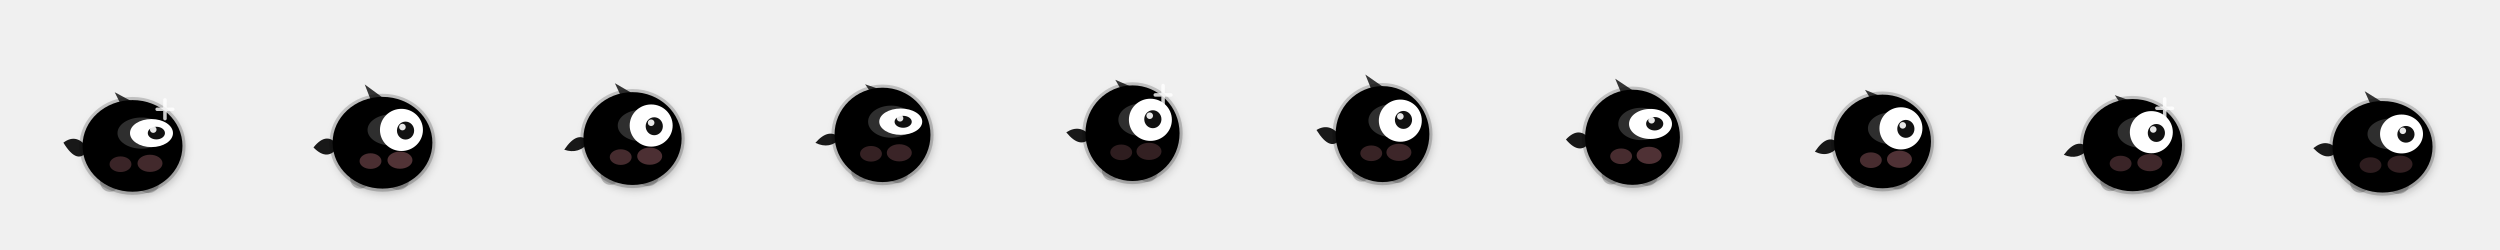
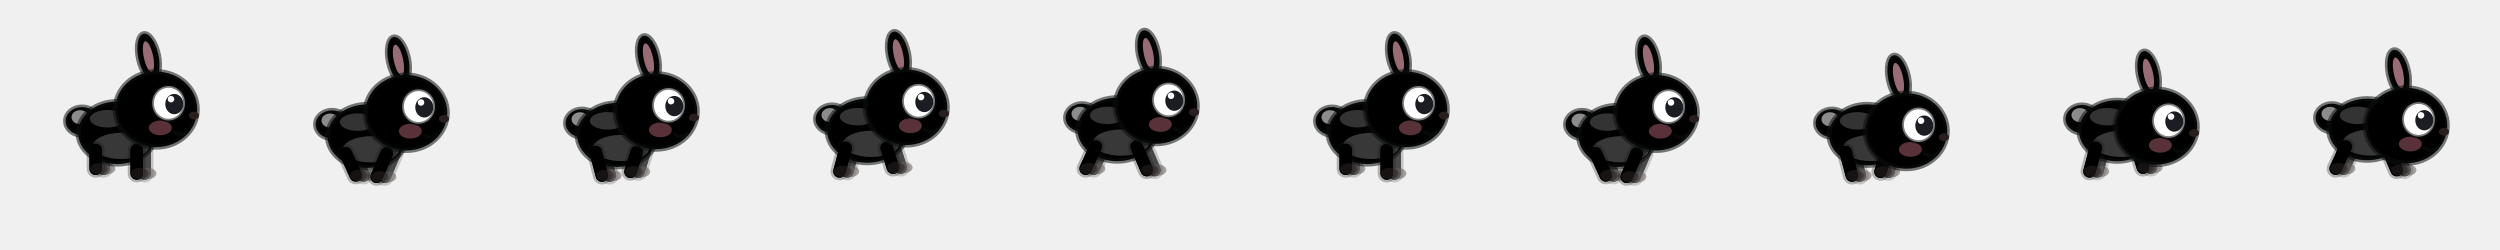
<svg xmlns="http://www.w3.org/2000/svg" width="640" height="64" viewBox="0 0 640 64" fill="none">
-   <defs>
-     <filter id="creature_baby-soft-shadow" x="-40%" y="-40%" width="180%" height="180%">
-       <feGaussianBlur in="SourceAlpha" stdDeviation="1.2" />
-       <feOffset dx="0.5" dy="1" result="offsetblur" />
-       <feComponentTransfer>
-         <feFuncA type="linear" slope="0.26" />
-       </feComponentTransfer>
-       <feMerge>
-         <feMergeNode />
-         <feMergeNode in="SourceGraphic" />
-       </feMerge>
-     </filter>
-   </defs>
  <g transform="translate(0 0)">
-     <rect x="0" y="0" width="64" height="64" fill="none" />
-     <path d="       M 22.63 38.25       Q 19.75 33.87         16.23 36.52       Q 19.94 42.63         22.63 38.25       Z     " fill="currentColor" opacity="0.9" />
-     <path d="       M 31.36 27.62       L 29.36 23.61       L 35.36 26.82       Z     " fill="currentColor" opacity="0.78" />
-     <ellipse cx="28.16" cy="46.5" rx="2.56" ry="2.6" fill="rgba(0,0,0,0.22)" />
-     <ellipse cx="38.01" cy="46.73" rx="2.81" ry="2.7" fill="rgba(0,0,0,0.2)" />
-     <ellipse cx="33.92" cy="37.35" rx="12.79" ry="11.73" fill="currentColor" filter="url(#creature_baby-soft-shadow)" />
-     <ellipse cx="36.22" cy="34.07" rx="6.14" ry="3.99" fill="rgba(255,255,255,0.18)" />
-     <ellipse cx="33.92" cy="37.35" rx="13.04" ry="11.98" fill="none" stroke="rgba(0,0,0,0.18)" stroke-width="1.1" />
-     <path d="       M 37.25 40.4       Q 39.42 42.04         41.59 39.7     " stroke="rgba(0,0,0,0.35)" stroke-width="0.8" fill="none" />
-     <ellipse cx="38.4" cy="41.81" rx="3.2" ry="2.2" fill="#ff9faa" opacity="0.26" />
-     <ellipse cx="30.85" cy="42.04" rx="2.8" ry="2" fill="#ff9faa" opacity="0.23" />
-     <ellipse cx="38.78" cy="34.07" rx="5.5" ry="3.59" fill="white" />
-     <ellipse cx="40.03" cy="34.07" rx="2.2" ry="1.62" fill="#111" />
-     <circle cx="39.23" cy="33.17" r="0.85" fill="white" opacity="0.9" />
-     <path d="M 42.23 27.97 l 0 -2.4 M 42.23 27.97 l 0 2.4 M 42.23 27.97 l -2 0 M 42.23 27.97 l 2 0" stroke="rgba(255,255,255,0.8)" stroke-width="0.9" stroke-linecap="round" />
+     <ellipse cx="21.00" cy="31.00" rx="4.20" ry="3.60" fill="currentColor" stroke="rgba(12,18,16,0.55)" stroke-width="1.3" />
+     <ellipse cx="20.50" cy="30.00" rx="2.20" ry="1.80" fill="#fff" opacity="0.55" />
+     <g opacity="0.7">
+       <path d="M26.50 38.40 L26.50 43.20" stroke="currentColor" stroke-width="3.2" stroke-linecap="round" />
+       <path d="M26.50 38.40 L26.50 43.20" stroke="rgba(12,18,16,0.55)" stroke-width="4.6" stroke-linecap="round" opacity="0.5" />
+       <path d="M26.50 38.40 L26.50 43.20" stroke="currentColor" stroke-width="3.2" stroke-linecap="round" />
+       <ellipse cx="27.30" cy="43.20" rx="2.24" ry="1.44" fill="#2a2320" opacity="0.55" />
+     </g>
+     <g opacity="0.7">
+       <path d="M37.00 38.40 L37.00 44.40" stroke="currentColor" stroke-width="3.2" stroke-linecap="round" />
+       <path d="M37.00 38.40 L37.00 44.40" stroke="rgba(12,18,16,0.55)" stroke-width="4.6" stroke-linecap="round" opacity="0.5" />
+       <path d="M37.00 38.40 L37.00 44.40" stroke="currentColor" stroke-width="3.2" stroke-linecap="round" />
+       <ellipse cx="37.80" cy="44.40" rx="2.24" ry="1.44" fill="#2a2320" opacity="0.55" />
+     </g>
+     <ellipse cx="30.00" cy="34.00" rx="10.00" ry="8.00" fill="currentColor" stroke="rgba(12,18,16,0.55)" stroke-width="1.3" />
+     <ellipse cx="31.00" cy="37.36" rx="7.20" ry="3.36" fill="#fff" opacity="0.22" />
+     <ellipse cx="27.50" cy="30.40" rx="4.50" ry="2.24" fill="#fff" opacity="0.2" />
+     <path d="M24.50 38.40 L24.50 43.20" stroke="currentColor" stroke-width="3.2" stroke-linecap="round" />
+     <path d="M24.50 38.40 L24.50 43.20" stroke="rgba(12,18,16,0.55)" stroke-width="4.6" stroke-linecap="round" opacity="0.5" />
+     <path d="M24.50 38.40 L24.50 43.20" stroke="currentColor" stroke-width="3.2" stroke-linecap="round" />
+     <ellipse cx="25.30" cy="43.20" rx="2.24" ry="1.44" fill="#2a2320" opacity="0.55" />
+     <path d="M35.00 38.40 L35.00 44.40" stroke="currentColor" stroke-width="3.2" stroke-linecap="round" />
+     <path d="M35.00 38.40 L35.00 44.40" stroke="rgba(12,18,16,0.55)" stroke-width="4.6" stroke-linecap="round" opacity="0.5" />
+     <path d="M35.00 38.40 L35.00 44.40" stroke="currentColor" stroke-width="3.2" stroke-linecap="round" />
+     <ellipse cx="35.80" cy="44.40" rx="2.24" ry="1.44" fill="#2a2320" opacity="0.55" />
+     <ellipse cx="38.00" cy="14.50" rx="2.60" ry="6.00" fill="currentColor" stroke="rgba(12,18,16,0.55)" stroke-width="1.3" transform="rotate(-12.0 38.00 14.50)" />
+     <ellipse cx="38.00" cy="14.50" rx="1.20" ry="4.00" fill="#ffb3c1" opacity="0.6" transform="rotate(-12 38.00 14.50)" />
+     <ellipse cx="40.00" cy="28.00" rx="10.50" ry="9.66" fill="currentColor" stroke="rgba(12,18,16,0.55)" stroke-width="1.3" />
+     <ellipse cx="49.66" cy="29.57" rx="1.30" ry="1.00" fill="#2a1f1f" />
+     <ellipse cx="41.05" cy="32.73" rx="2.94" ry="1.89" fill="#ff8fa3" opacity="0.35" />
+     <ellipse cx="43.15" cy="26.43" rx="4.20" ry="4.41" fill="#fff" stroke="rgba(12,18,16,0.55)" stroke-width="0.9" />
+     <ellipse cx="44.62" cy="26.64" rx="2.31" ry="2.60" fill="#1b1d22" />
+     <ellipse cx="43.78" cy="25.38" rx="0.84" ry="0.84" fill="#fff" />
+     <path d="M44.7 33.8 q1.6 1.2 3.2 0" stroke="rgba(12,18,16,0.55)" stroke-width="0.9" stroke-linecap="round" />
  </g>
  <g transform="translate(64 0)">
-     <rect x="0" y="0" width="64" height="64" fill="none" />
-     <path d="       M 22.65 37.44       Q 19.77 33.35         16.25 37.75       Q 19.96 41.54         22.65 37.44       Z     " fill="currentColor" opacity="0.9" />
-     <path d="       M 31.37 26.81       L 29.37 21.61       L 35.37 26.01       Z     " fill="currentColor" opacity="0.78" />
-     <ellipse cx="28.17" cy="45.7" rx="2.55" ry="2.6" fill="rgba(0,0,0,0.22)" />
-     <ellipse cx="38.01" cy="45.93" rx="2.81" ry="2.7" fill="rgba(0,0,0,0.2)" />
-     <ellipse cx="33.92" cy="36.54" rx="12.77" ry="11.74" fill="currentColor" filter="url(#creature_baby-soft-shadow)" />
-     <ellipse cx="36.22" cy="33.26" rx="6.13" ry="3.99" fill="rgba(255,255,255,0.18)" />
-     <ellipse cx="33.92" cy="36.54" rx="13.02" ry="11.99" fill="none" stroke="rgba(0,0,0,0.18)" stroke-width="1.1" />
-     <path d="       M 37.24 39.59       Q 39.41 41.24         41.58 38.89     " stroke="rgba(0,0,0,0.35)" stroke-width="0.8" fill="none" />
-     <ellipse cx="38.39" cy="41" rx="3.2" ry="2.2" fill="#ff9faa" opacity="0.32" />
-     <ellipse cx="30.85" cy="41.24" rx="2.8" ry="2" fill="#ff9faa" opacity="0.29" />
-     <ellipse cx="38.77" cy="33.26" rx="5.5" ry="5.4" fill="white" />
-     <ellipse cx="39.82" cy="33.43" rx="2.2" ry="2.3" fill="#111" />
-     <circle cx="39.02" cy="32.53" r="0.85" fill="white" opacity="0.9" />
+     <ellipse cx="21.00" cy="31.86" rx="4.20" ry="3.60" fill="currentColor" stroke="rgba(12,18,16,0.55)" stroke-width="1.3" />
+     <ellipse cx="20.50" cy="30.86" rx="2.20" ry="1.80" fill="#fff" opacity="0.55" />
+     <g opacity="0.7">
+       <path d="M26.50 39.26 L29.07 44.89" stroke="currentColor" stroke-width="3.2" stroke-linecap="round" />
+       <path d="M26.50 39.26 L29.07 44.89" stroke="rgba(12,18,16,0.55)" stroke-width="4.6" stroke-linecap="round" opacity="0.5" />
+       <path d="M26.50 39.26 L29.07 44.89" stroke="currentColor" stroke-width="3.2" stroke-linecap="round" />
+       <ellipse cx="29.87" cy="44.89" rx="2.24" ry="1.44" fill="#2a2320" opacity="0.55" />
+     </g>
+     <g opacity="0.7">
+       <path d="M37.00 39.26 L34.43 45.26" stroke="currentColor" stroke-width="3.2" stroke-linecap="round" />
+       <path d="M37.00 39.26 L34.43 45.26" stroke="rgba(12,18,16,0.55)" stroke-width="4.6" stroke-linecap="round" opacity="0.5" />
+       <path d="M37.00 39.26 L34.43 45.26" stroke="currentColor" stroke-width="3.2" stroke-linecap="round" />
+       <ellipse cx="35.23" cy="45.26" rx="2.24" ry="1.44" fill="#2a2320" opacity="0.55" />
+     </g>
+     <ellipse cx="30.00" cy="34.86" rx="10.15" ry="8.12" fill="currentColor" stroke="rgba(12,18,16,0.55)" stroke-width="1.3" />
+     <ellipse cx="31.00" cy="38.22" rx="7.20" ry="3.36" fill="#fff" opacity="0.22" />
+     <ellipse cx="27.50" cy="31.26" rx="4.50" ry="2.24" fill="#fff" opacity="0.2" />
+     <path d="M24.50 39.26 L27.07 44.89" stroke="currentColor" stroke-width="3.2" stroke-linecap="round" />
+     <path d="M24.50 39.26 L27.07 44.89" stroke="rgba(12,18,16,0.55)" stroke-width="4.6" stroke-linecap="round" opacity="0.5" />
+     <path d="M24.50 39.26 L27.07 44.89" stroke="currentColor" stroke-width="3.2" stroke-linecap="round" />
+     <ellipse cx="27.87" cy="44.89" rx="2.24" ry="1.44" fill="#2a2320" opacity="0.55" />
+     <path d="M35.00 39.26 L32.43 45.26" stroke="currentColor" stroke-width="3.2" stroke-linecap="round" />
+     <path d="M35.00 39.26 L32.43 45.26" stroke="rgba(12,18,16,0.55)" stroke-width="4.6" stroke-linecap="round" opacity="0.5" />
+     <path d="M35.00 39.26 L32.43 45.26" stroke="currentColor" stroke-width="3.2" stroke-linecap="round" />
+     <ellipse cx="33.23" cy="45.26" rx="2.24" ry="1.44" fill="#2a2320" opacity="0.55" />
+     <ellipse cx="38.00" cy="15.36" rx="2.60" ry="6.00" fill="currentColor" stroke="rgba(12,18,16,0.55)" stroke-width="1.3" transform="rotate(-12.0 38.00 15.36)" />
+     <ellipse cx="38.00" cy="15.36" rx="1.20" ry="4.00" fill="#ffb3c1" opacity="0.6" transform="rotate(-12 38.00 15.36)" />
+     <ellipse cx="40.00" cy="28.86" rx="10.50" ry="9.66" fill="currentColor" stroke="rgba(12,18,16,0.55)" stroke-width="1.3" />
+     <ellipse cx="49.66" cy="30.43" rx="1.30" ry="1.00" fill="#2a1f1f" />
+     <ellipse cx="41.05" cy="33.58" rx="2.94" ry="1.89" fill="#ff8fa3" opacity="0.35" />
+     <ellipse cx="43.15" cy="27.28" rx="4.20" ry="4.41" fill="#fff" stroke="rgba(12,18,16,0.55)" stroke-width="0.9" />
+     <ellipse cx="44.62" cy="27.49" rx="2.31" ry="2.60" fill="#1b1d22" />
+     <ellipse cx="43.78" cy="26.23" rx="0.84" ry="0.84" fill="#fff" />
+     <path d="M44.7 34.6 q1.6 1.2 3.2 0" stroke="rgba(12,18,16,0.55)" stroke-width="0.9" stroke-linecap="round" />
  </g>
  <g transform="translate(128 0)">
-     <rect x="0" y="0" width="64" height="64" fill="none" />
-     <path d="       M 22.85 36.37       Q 19.97 33.1         16.45 38.32       Q 20.16 39.63         22.85 36.37       Z     " fill="currentColor" opacity="0.9" />
-     <path d="       M 31.41 25.59       L 29.41 21.3       L 35.41 24.79       Z     " fill="currentColor" opacity="0.78" />
-     <ellipse cx="28.26" cy="44.73" rx="2.51" ry="2.6" fill="rgba(0,0,0,0.22)" />
-     <ellipse cx="37.94" cy="44.97" rx="2.77" ry="2.7" fill="rgba(0,0,0,0.2)" />
-     <ellipse cx="33.92" cy="35.47" rx="12.57" ry="11.88" fill="currentColor" filter="url(#creature_baby-soft-shadow)" />
-     <ellipse cx="36.18" cy="32.14" rx="6.04" ry="4.04" fill="rgba(255,255,255,0.18)" />
-     <ellipse cx="33.92" cy="35.47" rx="12.82" ry="12.13" fill="none" stroke="rgba(0,0,0,0.18)" stroke-width="1.1" />
-     <path d="       M 37.19 38.55       Q 39.33 40.22         41.46 37.84     " stroke="rgba(0,0,0,0.35)" stroke-width="0.8" fill="none" />
-     <ellipse cx="38.32" cy="39.98" rx="3.2" ry="2.2" fill="#ff9faa" opacity="0.3" />
-     <ellipse cx="30.9" cy="40.22" rx="2.8" ry="2" fill="#ff9faa" opacity="0.27" />
-     <ellipse cx="38.7" cy="32.14" rx="5.5" ry="5.4" fill="white" />
-     <ellipse cx="39.49" cy="32.32" rx="2.2" ry="2.3" fill="#111" />
-     <circle cx="38.69" cy="31.42" r="0.85" fill="white" opacity="0.9" />
+     <ellipse cx="21.00" cy="31.53" rx="4.20" ry="3.60" fill="currentColor" stroke="rgba(12,18,16,0.55)" stroke-width="1.3" />
+     <ellipse cx="20.50" cy="30.53" rx="2.20" ry="1.80" fill="#fff" opacity="0.55" />
+     <g opacity="0.7">
+       <path d="M26.50 38.93 L28.09 44.93" stroke="currentColor" stroke-width="3.2" stroke-linecap="round" />
+       <path d="M26.50 38.93 L28.09 44.93" stroke="rgba(12,18,16,0.55)" stroke-width="4.6" stroke-linecap="round" opacity="0.5" />
+       <path d="M26.50 38.93 L28.09 44.93" stroke="currentColor" stroke-width="3.2" stroke-linecap="round" />
+       <ellipse cx="28.89" cy="44.93" rx="2.24" ry="1.44" fill="#2a2320" opacity="0.55" />
+     </g>
+     <g opacity="0.7">
+       <path d="M37.00 38.93 L35.41 43.96" stroke="currentColor" stroke-width="3.2" stroke-linecap="round" />
+       <path d="M37.00 38.93 L35.41 43.96" stroke="rgba(12,18,16,0.55)" stroke-width="4.6" stroke-linecap="round" opacity="0.5" />
+       <path d="M37.00 38.93 L35.41 43.96" stroke="currentColor" stroke-width="3.2" stroke-linecap="round" />
+       <ellipse cx="36.21" cy="43.96" rx="2.24" ry="1.44" fill="#2a2320" opacity="0.55" />
+     </g>
+     <ellipse cx="30.00" cy="34.53" rx="10.24" ry="8.19" fill="currentColor" stroke="rgba(12,18,16,0.55)" stroke-width="1.3" />
+     <ellipse cx="31.00" cy="37.89" rx="7.20" ry="3.36" fill="#fff" opacity="0.22" />
+     <ellipse cx="27.50" cy="30.93" rx="4.50" ry="2.24" fill="#fff" opacity="0.2" />
+     <path d="M24.50 38.93 L26.09 44.93" stroke="currentColor" stroke-width="3.2" stroke-linecap="round" />
+     <path d="M24.50 38.93 L26.09 44.93" stroke="rgba(12,18,16,0.55)" stroke-width="4.6" stroke-linecap="round" opacity="0.5" />
+     <path d="M24.50 38.93 L26.09 44.93" stroke="currentColor" stroke-width="3.2" stroke-linecap="round" />
+     <ellipse cx="26.89" cy="44.93" rx="2.24" ry="1.44" fill="#2a2320" opacity="0.55" />
+     <path d="M35.00 38.93 L33.41 43.96" stroke="currentColor" stroke-width="3.2" stroke-linecap="round" />
+     <path d="M35.00 38.93 L33.41 43.96" stroke="rgba(12,18,16,0.55)" stroke-width="4.6" stroke-linecap="round" opacity="0.5" />
+     <path d="M35.00 38.93 L33.41 43.96" stroke="currentColor" stroke-width="3.2" stroke-linecap="round" />
+     <ellipse cx="34.21" cy="43.96" rx="2.24" ry="1.44" fill="#2a2320" opacity="0.55" />
+     <ellipse cx="38.00" cy="15.03" rx="2.60" ry="6.00" fill="currentColor" stroke="rgba(12,18,16,0.55)" stroke-width="1.3" transform="rotate(-12.0 38.00 15.03)" />
+     <ellipse cx="38.00" cy="15.03" rx="1.20" ry="4.00" fill="#ffb3c1" opacity="0.6" transform="rotate(-12 38.00 15.03)" />
+     <ellipse cx="40.00" cy="28.53" rx="10.50" ry="9.66" fill="currentColor" stroke="rgba(12,18,16,0.55)" stroke-width="1.3" />
+     <ellipse cx="49.66" cy="30.10" rx="1.30" ry="1.00" fill="#2a1f1f" />
+     <ellipse cx="41.05" cy="33.25" rx="2.94" ry="1.89" fill="#ff8fa3" opacity="0.35" />
+     <ellipse cx="43.15" cy="26.95" rx="4.20" ry="4.41" fill="#fff" stroke="rgba(12,18,16,0.55)" stroke-width="0.9" />
+     <ellipse cx="44.62" cy="27.16" rx="2.31" ry="2.60" fill="#1b1d22" />
+     <ellipse cx="43.78" cy="25.90" rx="0.84" ry="0.84" fill="#fff" />
+     <path d="M44.7 34.3 q1.6 1.2 3.2 0" stroke="rgba(12,18,16,0.55)" stroke-width="0.9" stroke-linecap="round" />
  </g>
  <g transform="translate(192 0)">
-     <rect x="0" y="0" width="64" height="64" fill="none" />
-     <path d="       M 23.14 35.43       Q 20.26 32.52         16.74 36.57       Q 20.45 38.35         23.14 35.43       Z     " fill="currentColor" opacity="0.9" />
-     <path d="       M 31.46 24.45       L 29.46 21.57       L 35.46 23.65       Z     " fill="currentColor" opacity="0.78" />
-     <ellipse cx="28.39" cy="43.96" rx="2.46" ry="2.6" fill="rgba(0,0,0,0.22)" />
-     <ellipse cx="37.85" cy="44.2" rx="2.7" ry="2.7" fill="rgba(0,0,0,0.2)" />
-     <ellipse cx="33.92" cy="34.53" rx="12.28" ry="12.08" fill="currentColor" filter="url(#creature_baby-soft-shadow)" />
-     <ellipse cx="36.13" cy="31.15" rx="5.9" ry="4.11" fill="rgba(255,255,255,0.18)" />
-     <ellipse cx="33.92" cy="34.53" rx="12.53" ry="12.33" fill="none" stroke="rgba(0,0,0,0.18)" stroke-width="1.1" />
-     <path d="       M 37.11 37.67       Q 39.2 39.37         41.29 36.95     " stroke="rgba(0,0,0,0.35)" stroke-width="0.8" fill="none" />
-     <ellipse cx="38.22" cy="39.12" rx="3.2" ry="2.2" fill="#ff9faa" opacity="0.23" />
-     <ellipse cx="30.97" cy="39.37" rx="2.8" ry="2" fill="#ff9faa" opacity="0.21" />
-     <ellipse cx="38.59" cy="31.15" rx="5.5" ry="3.37" fill="white" />
-     <ellipse cx="39.21" cy="31.18" rx="2.2" ry="1.53" fill="#111" />
-     <circle cx="38.41" cy="30.28" r="0.85" fill="white" opacity="0.9" />
+     <ellipse cx="21.00" cy="30.47" rx="4.20" ry="3.60" fill="currentColor" stroke="rgba(12,18,16,0.55)" stroke-width="1.3" />
+     <ellipse cx="20.50" cy="29.47" rx="2.20" ry="1.80" fill="#fff" opacity="0.55" />
+     <g opacity="0.7">
+       <path d="M26.50 37.87 L24.91 43.87" stroke="currentColor" stroke-width="3.2" stroke-linecap="round" />
+       <path d="M26.50 37.87 L24.91 43.87" stroke="rgba(12,18,16,0.55)" stroke-width="4.6" stroke-linecap="round" opacity="0.5" />
+       <path d="M26.50 37.87 L24.91 43.87" stroke="currentColor" stroke-width="3.2" stroke-linecap="round" />
+       <ellipse cx="25.71" cy="43.87" rx="2.24" ry="1.44" fill="#2a2320" opacity="0.55" />
+     </g>
+     <g opacity="0.7">
+       <path d="M37.00 37.87 L38.59 42.90" stroke="currentColor" stroke-width="3.2" stroke-linecap="round" />
+       <path d="M37.00 37.87 L38.59 42.90" stroke="rgba(12,18,16,0.55)" stroke-width="4.6" stroke-linecap="round" opacity="0.5" />
+       <path d="M37.00 37.87 L38.59 42.90" stroke="currentColor" stroke-width="3.2" stroke-linecap="round" />
+       <ellipse cx="39.39" cy="42.90" rx="2.24" ry="1.44" fill="#2a2320" opacity="0.55" />
+     </g>
+     <ellipse cx="30.00" cy="33.47" rx="10.24" ry="8.19" fill="currentColor" stroke="rgba(12,18,16,0.55)" stroke-width="1.3" />
+     <ellipse cx="31.00" cy="36.83" rx="7.20" ry="3.36" fill="#fff" opacity="0.22" />
+     <ellipse cx="27.50" cy="29.87" rx="4.50" ry="2.24" fill="#fff" opacity="0.2" />
+     <path d="M24.50 37.87 L22.91 43.87" stroke="currentColor" stroke-width="3.2" stroke-linecap="round" />
+     <path d="M24.50 37.87 L22.91 43.87" stroke="rgba(12,18,16,0.55)" stroke-width="4.6" stroke-linecap="round" opacity="0.5" />
+     <path d="M24.50 37.87 L22.91 43.87" stroke="currentColor" stroke-width="3.2" stroke-linecap="round" />
+     <ellipse cx="23.71" cy="43.87" rx="2.24" ry="1.44" fill="#2a2320" opacity="0.55" />
+     <path d="M35.00 37.87 L36.59 42.90" stroke="currentColor" stroke-width="3.2" stroke-linecap="round" />
+     <path d="M35.00 37.87 L36.59 42.90" stroke="rgba(12,18,16,0.55)" stroke-width="4.6" stroke-linecap="round" opacity="0.5" />
+     <path d="M35.00 37.87 L36.59 42.90" stroke="currentColor" stroke-width="3.2" stroke-linecap="round" />
+     <ellipse cx="37.39" cy="42.90" rx="2.24" ry="1.44" fill="#2a2320" opacity="0.55" />
+     <ellipse cx="38.00" cy="13.97" rx="2.60" ry="6.00" fill="currentColor" stroke="rgba(12,18,16,0.55)" stroke-width="1.3" transform="rotate(-12.0 38.00 13.97)" />
+     <ellipse cx="38.00" cy="13.97" rx="1.20" ry="4.00" fill="#ffb3c1" opacity="0.6" transform="rotate(-12 38.00 13.97)" />
+     <ellipse cx="40.00" cy="27.47" rx="10.50" ry="9.66" fill="currentColor" stroke="rgba(12,18,16,0.55)" stroke-width="1.3" />
+     <ellipse cx="49.66" cy="29.05" rx="1.30" ry="1.00" fill="#2a1f1f" />
+     <ellipse cx="41.05" cy="32.20" rx="2.94" ry="1.89" fill="#ff8fa3" opacity="0.35" />
+     <ellipse cx="43.15" cy="25.90" rx="4.20" ry="4.41" fill="#fff" stroke="rgba(12,18,16,0.55)" stroke-width="0.9" />
+     <ellipse cx="44.62" cy="26.11" rx="2.31" ry="2.60" fill="#1b1d22" />
+     <ellipse cx="43.78" cy="24.85" rx="0.84" ry="0.84" fill="#fff" />
+     <path d="M44.7 33.2 q1.6 1.2 3.2 0" stroke="rgba(12,18,16,0.55)" stroke-width="0.9" stroke-linecap="round" />
  </g>
  <g transform="translate(256 0)">
-     <rect x="0" y="0" width="64" height="64" fill="none" />
-     <path d="       M 23.37 35       Q 20.49 31.58         16.97 33.88       Q 20.68 38.41         23.37 35       Z     " fill="currentColor" opacity="0.9" />
-     <path d="       M 31.51 23.85       L 29.51 20.42       L 35.51 23.05       Z     " fill="currentColor" opacity="0.78" />
-     <ellipse cx="28.5" cy="43.65" rx="2.41" ry="2.6" fill="rgba(0,0,0,0.22)" />
-     <ellipse cx="37.78" cy="43.89" rx="2.65" ry="2.7" fill="rgba(0,0,0,0.2)" />
-     <ellipse cx="33.92" cy="34.1" rx="12.05" ry="12.24" fill="currentColor" filter="url(#creature_baby-soft-shadow)" />
-     <ellipse cx="36.09" cy="30.67" rx="5.79" ry="4.16" fill="rgba(255,255,255,0.18)" />
-     <ellipse cx="33.92" cy="34.1" rx="12.3" ry="12.49" fill="none" stroke="rgba(0,0,0,0.18)" stroke-width="1.1" />
-     <path d="       M 37.05 37.28       Q 39.1 39         41.15 36.55     " stroke="rgba(0,0,0,0.35)" stroke-width="0.8" fill="none" />
-     <ellipse cx="38.14" cy="38.75" rx="3.2" ry="2.2" fill="#ff9faa" opacity="0.2" />
-     <ellipse cx="31.03" cy="39" rx="2.8" ry="2" fill="#ff9faa" opacity="0.18" />
-     <ellipse cx="38.5" cy="30.67" rx="5.5" ry="5.4" fill="white" />
-     <ellipse cx="39.13" cy="30.52" rx="2.2" ry="2.3" fill="#111" />
-     <circle cx="38.33" cy="29.62" r="0.85" fill="white" opacity="0.9" />
-     <path d="M 41.75 24.3 l 0 -2.4 M 41.75 24.3 l 0 2.4 M 41.75 24.3 l -2 0 M 41.75 24.3 l 2 0" stroke="rgba(255,255,255,0.8)" stroke-width="0.9" stroke-linecap="round" />
+     <ellipse cx="21.00" cy="30.14" rx="4.20" ry="3.60" fill="currentColor" stroke="rgba(12,18,16,0.55)" stroke-width="1.3" />
+     <ellipse cx="20.50" cy="29.14" rx="2.20" ry="1.80" fill="#fff" opacity="0.55" />
+     <g opacity="0.7">
+       <path d="M26.50 37.54 L23.93 43.17" stroke="currentColor" stroke-width="3.2" stroke-linecap="round" />
+       <path d="M26.50 37.54 L23.93 43.17" stroke="rgba(12,18,16,0.55)" stroke-width="4.6" stroke-linecap="round" opacity="0.5" />
+       <path d="M26.50 37.54 L23.93 43.17" stroke="currentColor" stroke-width="3.2" stroke-linecap="round" />
+       <ellipse cx="24.73" cy="43.17" rx="2.24" ry="1.44" fill="#2a2320" opacity="0.55" />
+     </g>
+     <g opacity="0.7">
+       <path d="M37.00 37.54 L39.57 43.54" stroke="currentColor" stroke-width="3.2" stroke-linecap="round" />
+       <path d="M37.00 37.54 L39.57 43.54" stroke="rgba(12,18,16,0.55)" stroke-width="4.6" stroke-linecap="round" opacity="0.5" />
+       <path d="M37.00 37.54 L39.57 43.54" stroke="currentColor" stroke-width="3.2" stroke-linecap="round" />
+       <ellipse cx="40.37" cy="43.54" rx="2.24" ry="1.44" fill="#2a2320" opacity="0.55" />
+     </g>
+     <ellipse cx="30.00" cy="33.14" rx="10.15" ry="8.12" fill="currentColor" stroke="rgba(12,18,16,0.55)" stroke-width="1.3" />
+     <ellipse cx="31.00" cy="36.50" rx="7.20" ry="3.36" fill="#fff" opacity="0.22" />
+     <ellipse cx="27.50" cy="29.54" rx="4.50" ry="2.24" fill="#fff" opacity="0.2" />
+     <path d="M24.50 37.54 L21.93 43.17" stroke="currentColor" stroke-width="3.2" stroke-linecap="round" />
+     <path d="M24.50 37.54 L21.93 43.17" stroke="rgba(12,18,16,0.55)" stroke-width="4.6" stroke-linecap="round" opacity="0.5" />
+     <path d="M24.50 37.54 L21.93 43.17" stroke="currentColor" stroke-width="3.2" stroke-linecap="round" />
+     <ellipse cx="22.73" cy="43.17" rx="2.24" ry="1.44" fill="#2a2320" opacity="0.55" />
+     <path d="M35.00 37.54 L37.57 43.54" stroke="currentColor" stroke-width="3.2" stroke-linecap="round" />
+     <path d="M35.00 37.54 L37.57 43.54" stroke="rgba(12,18,16,0.55)" stroke-width="4.6" stroke-linecap="round" opacity="0.5" />
+     <path d="M35.00 37.54 L37.57 43.54" stroke="currentColor" stroke-width="3.2" stroke-linecap="round" />
+     <ellipse cx="38.37" cy="43.54" rx="2.24" ry="1.44" fill="#2a2320" opacity="0.55" />
+     <ellipse cx="38.00" cy="13.64" rx="2.60" ry="6.00" fill="currentColor" stroke="rgba(12,18,16,0.55)" stroke-width="1.3" transform="rotate(-12.0 38.00 13.64)" />
+     <ellipse cx="38.00" cy="13.64" rx="1.20" ry="4.00" fill="#ffb3c1" opacity="0.6" transform="rotate(-12 38.00 13.64)" />
+     <ellipse cx="40.00" cy="27.14" rx="10.50" ry="9.66" fill="currentColor" stroke="rgba(12,18,16,0.55)" stroke-width="1.3" />
+     <ellipse cx="49.66" cy="28.72" rx="1.30" ry="1.00" fill="#2a1f1f" />
+     <ellipse cx="41.05" cy="31.87" rx="2.94" ry="1.89" fill="#ff8fa3" opacity="0.35" />
+     <ellipse cx="43.15" cy="25.57" rx="4.20" ry="4.41" fill="#fff" stroke="rgba(12,18,16,0.55)" stroke-width="0.9" />
+     <ellipse cx="44.62" cy="25.78" rx="2.31" ry="2.60" fill="#1b1d22" />
+     <ellipse cx="43.78" cy="24.52" rx="0.84" ry="0.84" fill="#fff" />
+     <path d="M44.7 32.9 q1.6 1.2 3.2 0" stroke="rgba(12,18,16,0.55)" stroke-width="0.9" stroke-linecap="round" />
  </g>
  <g transform="translate(320 0)">
-     <rect x="0" y="0" width="64" height="64" fill="none" />
-     <path d="       M 23.42 35.23       Q 20.54 31.16         17.02 33.28       Q 20.74 39.3         23.42 35.23       Z     " fill="currentColor" opacity="0.9" />
-     <path d="       M 31.52 24.05       L 29.52 19.07       L 35.52 23.25       Z     " fill="currentColor" opacity="0.78" />
-     <ellipse cx="28.52" cy="43.91" rx="2.4" ry="2.6" fill="rgba(0,0,0,0.22)" />
-     <ellipse cx="37.76" cy="44.16" rx="2.64" ry="2.7" fill="rgba(0,0,0,0.2)" />
-     <ellipse cx="33.92" cy="34.33" rx="12" ry="12.28" fill="currentColor" filter="url(#creature_baby-soft-shadow)" />
-     <ellipse cx="36.08" cy="30.89" rx="5.76" ry="4.18" fill="rgba(255,255,255,0.18)" />
-     <ellipse cx="33.92" cy="34.33" rx="12.25" ry="12.53" fill="none" stroke="rgba(0,0,0,0.18)" stroke-width="1.1" />
-     <path d="       M 37.04 37.52       Q 39.08 39.24         41.12 36.79     " stroke="rgba(0,0,0,0.35)" stroke-width="0.8" fill="none" />
-     <ellipse cx="38.12" cy="39" rx="3.2" ry="2.2" fill="#ff9faa" opacity="0.24" />
-     <ellipse cx="31.04" cy="39.24" rx="2.8" ry="2" fill="#ff9faa" opacity="0.22" />
-     <ellipse cx="38.48" cy="30.89" rx="5.5" ry="5.4" fill="white" />
-     <ellipse cx="39.29" cy="30.7" rx="2.2" ry="2.3" fill="#111" />
-     <circle cx="38.49" cy="29.8" r="0.85" fill="white" opacity="0.9" />
+     <ellipse cx="21.00" cy="31.00" rx="4.20" ry="3.60" fill="currentColor" stroke="rgba(12,18,16,0.55)" stroke-width="1.3" />
+     <ellipse cx="20.50" cy="30.00" rx="2.20" ry="1.80" fill="#fff" opacity="0.55" />
+     <g opacity="0.7">
+       <path d="M26.50 38.40 L26.50 43.20" stroke="currentColor" stroke-width="3.2" stroke-linecap="round" />
+       <path d="M26.50 38.40 L26.50 43.20" stroke="rgba(12,18,16,0.55)" stroke-width="4.6" stroke-linecap="round" opacity="0.5" />
+       <path d="M26.50 38.40 L26.50 43.20" stroke="currentColor" stroke-width="3.2" stroke-linecap="round" />
+       <ellipse cx="27.30" cy="43.20" rx="2.24" ry="1.44" fill="#2a2320" opacity="0.55" />
+     </g>
+     <g opacity="0.7">
+       <path d="M37.00 38.40 L37.00 44.40" stroke="currentColor" stroke-width="3.2" stroke-linecap="round" />
+       <path d="M37.00 38.40 L37.00 44.40" stroke="rgba(12,18,16,0.55)" stroke-width="4.6" stroke-linecap="round" opacity="0.5" />
+       <path d="M37.00 38.40 L37.00 44.40" stroke="currentColor" stroke-width="3.2" stroke-linecap="round" />
+       <ellipse cx="37.80" cy="44.40" rx="2.24" ry="1.44" fill="#2a2320" opacity="0.55" />
+     </g>
+     <ellipse cx="30.00" cy="34.00" rx="10.00" ry="8.00" fill="currentColor" stroke="rgba(12,18,16,0.55)" stroke-width="1.3" />
+     <ellipse cx="31.00" cy="37.36" rx="7.20" ry="3.36" fill="#fff" opacity="0.22" />
+     <ellipse cx="27.50" cy="30.40" rx="4.50" ry="2.24" fill="#fff" opacity="0.2" />
+     <path d="M24.50 38.40 L24.50 43.20" stroke="currentColor" stroke-width="3.2" stroke-linecap="round" />
+     <path d="M24.50 38.40 L24.50 43.20" stroke="rgba(12,18,16,0.55)" stroke-width="4.6" stroke-linecap="round" opacity="0.5" />
+     <path d="M24.50 38.40 L24.50 43.20" stroke="currentColor" stroke-width="3.2" stroke-linecap="round" />
+     <ellipse cx="25.30" cy="43.20" rx="2.24" ry="1.44" fill="#2a2320" opacity="0.55" />
+     <path d="M35.00 38.40 L35.00 44.40" stroke="currentColor" stroke-width="3.2" stroke-linecap="round" />
+     <path d="M35.00 38.40 L35.00 44.40" stroke="rgba(12,18,16,0.55)" stroke-width="4.6" stroke-linecap="round" opacity="0.5" />
+     <path d="M35.00 38.40 L35.00 44.40" stroke="currentColor" stroke-width="3.2" stroke-linecap="round" />
+     <ellipse cx="35.80" cy="44.40" rx="2.24" ry="1.44" fill="#2a2320" opacity="0.55" />
+     <ellipse cx="38.00" cy="14.50" rx="2.60" ry="6.00" fill="currentColor" stroke="rgba(12,18,16,0.55)" stroke-width="1.3" transform="rotate(-12.0 38.00 14.50)" />
+     <ellipse cx="38.00" cy="14.50" rx="1.20" ry="4.00" fill="#ffb3c1" opacity="0.6" transform="rotate(-12 38.00 14.50)" />
+     <ellipse cx="40.00" cy="28.00" rx="10.50" ry="9.66" fill="currentColor" stroke="rgba(12,18,16,0.55)" stroke-width="1.3" />
+     <ellipse cx="49.66" cy="29.57" rx="1.30" ry="1.00" fill="#2a1f1f" />
+     <ellipse cx="41.05" cy="32.73" rx="2.94" ry="1.89" fill="#ff8fa3" opacity="0.35" />
+     <ellipse cx="43.15" cy="26.43" rx="4.20" ry="4.41" fill="#fff" stroke="rgba(12,18,16,0.55)" stroke-width="0.9" />
+     <ellipse cx="44.62" cy="26.64" rx="2.31" ry="2.60" fill="#1b1d22" />
+     <ellipse cx="43.78" cy="25.38" rx="0.84" ry="0.84" fill="#fff" />
+     <path d="M44.7 33.8 q1.6 1.2 3.2 0" stroke="rgba(12,18,16,0.55)" stroke-width="0.9" stroke-linecap="round" />
  </g>
  <g transform="translate(384 0)">
-     <rect x="0" y="0" width="64" height="64" fill="none" />
-     <path d="       M 23.28 36.04       Q 20.4 31.95         16.88 35.71       Q 20.59 40.12         23.28 36.04       Z     " fill="currentColor" opacity="0.9" />
-     <path d="       M 31.49 24.95       L 29.49 20.14       L 35.49 24.15       Z     " fill="currentColor" opacity="0.78" />
-     <ellipse cx="28.46" cy="44.64" rx="2.43" ry="2.6" fill="rgba(0,0,0,0.22)" />
-     <ellipse cx="37.8" cy="44.88" rx="2.67" ry="2.7" fill="rgba(0,0,0,0.2)" />
-     <ellipse cx="33.92" cy="35.14" rx="12.14" ry="12.18" fill="currentColor" filter="url(#creature_baby-soft-shadow)" />
-     <ellipse cx="36.11" cy="31.73" rx="5.83" ry="4.14" fill="rgba(255,255,255,0.18)" />
-     <ellipse cx="33.92" cy="35.14" rx="12.39" ry="12.43" fill="none" stroke="rgba(0,0,0,0.18)" stroke-width="1.1" />
-     <path d="       M 37.08 38.3       Q 39.14 40.01         41.2 37.57     " stroke="rgba(0,0,0,0.35)" stroke-width="0.8" fill="none" />
-     <ellipse cx="38.17" cy="39.77" rx="3.2" ry="2.2" fill="#ff9faa" opacity="0.31" />
-     <ellipse cx="31.01" cy="40.01" rx="2.8" ry="2" fill="#ff9faa" opacity="0.28" />
-     <ellipse cx="38.53" cy="31.73" rx="5.5" ry="3.85" fill="white" />
-     <ellipse cx="39.6" cy="31.68" rx="2.2" ry="1.72" fill="#111" />
-     <circle cx="38.8" cy="30.78" r="0.85" fill="white" opacity="0.9" />
+     <ellipse cx="21.00" cy="31.86" rx="4.20" ry="3.60" fill="currentColor" stroke="rgba(12,18,16,0.55)" stroke-width="1.3" />
+     <ellipse cx="20.50" cy="30.86" rx="2.20" ry="1.80" fill="#fff" opacity="0.55" />
+     <g opacity="0.7">
+       <path d="M26.50 39.26 L29.07 44.89" stroke="currentColor" stroke-width="3.2" stroke-linecap="round" />
+       <path d="M26.50 39.26 L29.07 44.89" stroke="rgba(12,18,16,0.55)" stroke-width="4.6" stroke-linecap="round" opacity="0.5" />
+       <path d="M26.50 39.26 L29.07 44.89" stroke="currentColor" stroke-width="3.2" stroke-linecap="round" />
+       <ellipse cx="29.87" cy="44.89" rx="2.24" ry="1.44" fill="#2a2320" opacity="0.55" />
+     </g>
+     <g opacity="0.7">
+       <path d="M37.00 39.26 L34.43 45.26" stroke="currentColor" stroke-width="3.2" stroke-linecap="round" />
+       <path d="M37.00 39.26 L34.43 45.26" stroke="rgba(12,18,16,0.55)" stroke-width="4.6" stroke-linecap="round" opacity="0.5" />
+       <path d="M37.00 39.26 L34.43 45.26" stroke="currentColor" stroke-width="3.2" stroke-linecap="round" />
+       <ellipse cx="35.23" cy="45.26" rx="2.24" ry="1.44" fill="#2a2320" opacity="0.55" />
+     </g>
+     <ellipse cx="30.00" cy="34.86" rx="9.85" ry="7.88" fill="currentColor" stroke="rgba(12,18,16,0.55)" stroke-width="1.3" />
+     <ellipse cx="31.00" cy="38.22" rx="7.20" ry="3.36" fill="#fff" opacity="0.22" />
+     <ellipse cx="27.50" cy="31.26" rx="4.50" ry="2.24" fill="#fff" opacity="0.2" />
+     <path d="M24.50 39.26 L27.07 44.89" stroke="currentColor" stroke-width="3.2" stroke-linecap="round" />
+     <path d="M24.50 39.26 L27.07 44.89" stroke="rgba(12,18,16,0.55)" stroke-width="4.6" stroke-linecap="round" opacity="0.5" />
+     <path d="M24.50 39.26 L27.07 44.89" stroke="currentColor" stroke-width="3.2" stroke-linecap="round" />
+     <ellipse cx="27.87" cy="44.89" rx="2.24" ry="1.44" fill="#2a2320" opacity="0.55" />
+     <path d="M35.00 39.26 L32.43 45.26" stroke="currentColor" stroke-width="3.2" stroke-linecap="round" />
+     <path d="M35.00 39.26 L32.43 45.26" stroke="rgba(12,18,16,0.55)" stroke-width="4.6" stroke-linecap="round" opacity="0.5" />
+     <path d="M35.00 39.26 L32.43 45.26" stroke="currentColor" stroke-width="3.2" stroke-linecap="round" />
+     <ellipse cx="33.23" cy="45.26" rx="2.24" ry="1.44" fill="#2a2320" opacity="0.55" />
+     <ellipse cx="38.00" cy="15.36" rx="2.60" ry="6.00" fill="currentColor" stroke="rgba(12,18,16,0.55)" stroke-width="1.3" transform="rotate(-12.0 38.00 15.36)" />
+     <ellipse cx="38.00" cy="15.36" rx="1.20" ry="4.00" fill="#ffb3c1" opacity="0.6" transform="rotate(-12 38.00 15.36)" />
+     <ellipse cx="40.00" cy="28.86" rx="10.50" ry="9.66" fill="currentColor" stroke="rgba(12,18,16,0.55)" stroke-width="1.3" />
+     <ellipse cx="49.66" cy="30.43" rx="1.30" ry="1.00" fill="#2a1f1f" />
+     <ellipse cx="41.05" cy="33.58" rx="2.94" ry="1.89" fill="#ff8fa3" opacity="0.35" />
+     <ellipse cx="43.15" cy="27.28" rx="4.20" ry="4.41" fill="#fff" stroke="rgba(12,18,16,0.55)" stroke-width="0.9" />
+     <ellipse cx="44.62" cy="27.49" rx="2.31" ry="2.60" fill="#1b1d22" />
+     <ellipse cx="43.78" cy="26.23" rx="0.84" ry="0.84" fill="#fff" />
+     <path d="M44.7 34.6 q1.6 1.2 3.2 0" stroke="rgba(12,18,16,0.55)" stroke-width="0.9" stroke-linecap="round" />
  </g>
  <g transform="translate(448 0)">
-     <rect x="0" y="0" width="64" height="64" fill="none" />
-     <path d="       M 23.01 37.11       Q 20.13 33.59         16.61 38.83       Q 20.32 40.64         23.01 37.11       Z     " fill="currentColor" opacity="0.9" />
-     <path d="       M 31.44 26.22       L 29.44 23       L 35.44 25.42       Z     " fill="currentColor" opacity="0.78" />
-     <ellipse cx="28.33" cy="45.57" rx="2.48" ry="2.6" fill="rgba(0,0,0,0.22)" />
-     <ellipse cx="37.89" cy="45.81" rx="2.73" ry="2.7" fill="rgba(0,0,0,0.2)" />
-     <ellipse cx="33.92" cy="36.21" rx="12.41" ry="11.99" fill="currentColor" filter="url(#creature_baby-soft-shadow)" />
-     <ellipse cx="36.15" cy="32.86" rx="5.96" ry="4.08" fill="rgba(255,255,255,0.18)" />
-     <ellipse cx="33.92" cy="36.21" rx="12.66" ry="12.24" fill="none" stroke="rgba(0,0,0,0.18)" stroke-width="1.1" />
-     <path d="       M 37.15 39.33       Q 39.26 41.01         41.37 38.61     " stroke="rgba(0,0,0,0.35)" stroke-width="0.8" fill="none" />
-     <ellipse cx="38.26" cy="40.77" rx="3.2" ry="2.2" fill="#ff9faa" opacity="0.31" />
-     <ellipse cx="30.94" cy="41.01" rx="2.8" ry="2" fill="#ff9faa" opacity="0.28" />
-     <ellipse cx="38.64" cy="32.86" rx="5.5" ry="5.4" fill="white" />
-     <ellipse cx="39.9" cy="32.99" rx="2.2" ry="2.3" fill="#111" />
-     <circle cx="39.1" cy="32.09" r="0.85" fill="white" opacity="0.9" />
+     <ellipse cx="21.00" cy="31.53" rx="4.20" ry="3.60" fill="currentColor" stroke="rgba(12,18,16,0.55)" stroke-width="1.3" />
+     <ellipse cx="20.50" cy="30.53" rx="2.20" ry="1.80" fill="#fff" opacity="0.55" />
+     <g opacity="0.7">
+       <path d="M26.50 38.93 L28.09 44.93" stroke="currentColor" stroke-width="3.2" stroke-linecap="round" />
+       <path d="M26.50 38.93 L28.09 44.93" stroke="rgba(12,18,16,0.55)" stroke-width="4.6" stroke-linecap="round" opacity="0.5" />
+       <path d="M26.50 38.93 L28.09 44.93" stroke="currentColor" stroke-width="3.2" stroke-linecap="round" />
+       <ellipse cx="28.89" cy="44.93" rx="2.24" ry="1.44" fill="#2a2320" opacity="0.55" />
+     </g>
+     <g opacity="0.7">
+       <path d="M37.00 38.93 L35.41 43.96" stroke="currentColor" stroke-width="3.2" stroke-linecap="round" />
+       <path d="M37.00 38.93 L35.41 43.96" stroke="rgba(12,18,16,0.55)" stroke-width="4.6" stroke-linecap="round" opacity="0.5" />
+       <path d="M37.00 38.93 L35.41 43.96" stroke="currentColor" stroke-width="3.2" stroke-linecap="round" />
+       <ellipse cx="36.21" cy="43.96" rx="2.24" ry="1.44" fill="#2a2320" opacity="0.55" />
+     </g>
+     <ellipse cx="30.00" cy="34.53" rx="9.76" ry="7.81" fill="currentColor" stroke="rgba(12,18,16,0.55)" stroke-width="1.3" />
+     <ellipse cx="31.00" cy="37.89" rx="7.20" ry="3.36" fill="#fff" opacity="0.22" />
+     <ellipse cx="27.50" cy="30.93" rx="4.50" ry="2.24" fill="#fff" opacity="0.2" />
+     <path d="M24.50 38.93 L26.09 44.93" stroke="currentColor" stroke-width="3.2" stroke-linecap="round" />
+     <path d="M24.50 38.93 L26.09 44.93" stroke="rgba(12,18,16,0.55)" stroke-width="4.6" stroke-linecap="round" opacity="0.5" />
+     <path d="M24.50 38.93 L26.09 44.93" stroke="currentColor" stroke-width="3.2" stroke-linecap="round" />
+     <ellipse cx="26.89" cy="44.93" rx="2.24" ry="1.44" fill="#2a2320" opacity="0.55" />
+     <path d="M35.00 38.93 L33.41 43.96" stroke="currentColor" stroke-width="3.2" stroke-linecap="round" />
+     <path d="M35.00 38.93 L33.41 43.96" stroke="rgba(12,18,16,0.55)" stroke-width="4.6" stroke-linecap="round" opacity="0.5" />
+     <path d="M35.00 38.93 L33.41 43.96" stroke="currentColor" stroke-width="3.2" stroke-linecap="round" />
+     <ellipse cx="34.21" cy="43.96" rx="2.24" ry="1.44" fill="#2a2320" opacity="0.55" />
+     <ellipse cx="38.00" cy="20.03" rx="2.60" ry="6.00" fill="currentColor" stroke="rgba(12,18,16,0.55)" stroke-width="1.3" transform="rotate(-12.0 38.00 20.03)" />
+     <ellipse cx="38.00" cy="20.03" rx="1.20" ry="4.00" fill="#ffb3c1" opacity="0.6" transform="rotate(-12 38.00 20.03)" />
+     <ellipse cx="40.00" cy="33.53" rx="10.50" ry="9.66" fill="currentColor" stroke="rgba(12,18,16,0.55)" stroke-width="1.3" />
+     <ellipse cx="49.66" cy="35.10" rx="1.30" ry="1.00" fill="#2a1f1f" />
+     <ellipse cx="41.05" cy="38.25" rx="2.94" ry="1.89" fill="#ff8fa3" opacity="0.35" />
+     <ellipse cx="43.15" cy="31.95" rx="4.20" ry="4.41" fill="#fff" stroke="rgba(12,18,16,0.55)" stroke-width="0.9" />
+     <ellipse cx="44.62" cy="32.16" rx="2.31" ry="2.60" fill="#1b1d22" />
+     <ellipse cx="43.78" cy="30.90" rx="0.84" ry="0.84" fill="#fff" />
+     <path d="M44.7 39.3 q1.6 1.2 3.2 0" stroke="rgba(12,18,16,0.55)" stroke-width="0.9" stroke-linecap="round" />
  </g>
  <g transform="translate(512 0)">
-     <rect x="0" y="0" width="64" height="64" fill="none" />
-     <path d="       M 22.74 38.05       Q 19.86 34.9         16.34 39.63       Q 20.05 41.19         22.74 38.05       Z     " fill="currentColor" opacity="0.9" />
-     <path d="       M 31.38 27.34       L 29.38 24.35       L 35.38 26.54       Z     " fill="currentColor" opacity="0.78" />
-     <ellipse cx="28.21" cy="46.35" rx="2.54" ry="2.6" fill="rgba(0,0,0,0.22)" />
-     <ellipse cx="37.98" cy="46.59" rx="2.79" ry="2.7" fill="rgba(0,0,0,0.2)" />
-     <ellipse cx="33.92" cy="37.15" rx="12.68" ry="11.8" fill="currentColor" filter="url(#creature_baby-soft-shadow)" />
-     <ellipse cx="36.2" cy="33.84" rx="6.09" ry="4.01" fill="rgba(255,255,255,0.18)" />
-     <ellipse cx="33.92" cy="37.15" rx="12.93" ry="12.05" fill="none" stroke="rgba(0,0,0,0.18)" stroke-width="1.1" />
-     <path d="       M 37.22 40.22       Q 39.37 41.87         41.53 39.51     " stroke="rgba(0,0,0,0.35)" stroke-width="0.8" fill="none" />
-     <ellipse cx="38.36" cy="41.63" rx="3.2" ry="2.2" fill="#ff9faa" opacity="0.25" />
-     <ellipse cx="30.88" cy="41.87" rx="2.8" ry="2" fill="#ff9faa" opacity="0.23" />
-     <ellipse cx="38.74" cy="33.84" rx="5.5" ry="5.4" fill="white" />
-     <ellipse cx="40.03" cy="34.04" rx="2.2" ry="2.3" fill="#111" />
-     <circle cx="39.23" cy="33.14" r="0.85" fill="white" opacity="0.9" />
-     <path d="M 42.16 27.71 l 0 -2.4 M 42.16 27.71 l 0 2.4 M 42.16 27.71 l -2 0 M 42.16 27.71 l 2 0" stroke="rgba(255,255,255,0.8)" stroke-width="0.9" stroke-linecap="round" />
+     <ellipse cx="21.00" cy="30.47" rx="4.20" ry="3.60" fill="currentColor" stroke="rgba(12,18,16,0.55)" stroke-width="1.3" />
+     <ellipse cx="20.50" cy="29.47" rx="2.20" ry="1.80" fill="#fff" opacity="0.55" />
+     <g opacity="0.7">
+       <path d="M26.50 37.87 L24.91 43.87" stroke="currentColor" stroke-width="3.2" stroke-linecap="round" />
+       <path d="M26.50 37.87 L24.91 43.87" stroke="rgba(12,18,16,0.55)" stroke-width="4.6" stroke-linecap="round" opacity="0.5" />
+       <path d="M26.50 37.87 L24.91 43.87" stroke="currentColor" stroke-width="3.2" stroke-linecap="round" />
+       <ellipse cx="25.71" cy="43.87" rx="2.24" ry="1.44" fill="#2a2320" opacity="0.55" />
+     </g>
+     <g opacity="0.7">
+       <path d="M37.00 37.87 L38.59 42.90" stroke="currentColor" stroke-width="3.2" stroke-linecap="round" />
+       <path d="M37.00 37.87 L38.59 42.90" stroke="rgba(12,18,16,0.55)" stroke-width="4.6" stroke-linecap="round" opacity="0.5" />
+       <path d="M37.00 37.87 L38.59 42.90" stroke="currentColor" stroke-width="3.2" stroke-linecap="round" />
+       <ellipse cx="39.39" cy="42.90" rx="2.24" ry="1.44" fill="#2a2320" opacity="0.55" />
+     </g>
+     <ellipse cx="30.00" cy="33.47" rx="9.76" ry="7.81" fill="currentColor" stroke="rgba(12,18,16,0.55)" stroke-width="1.3" />
+     <ellipse cx="31.00" cy="36.83" rx="7.20" ry="3.36" fill="#fff" opacity="0.22" />
+     <ellipse cx="27.50" cy="29.87" rx="4.50" ry="2.24" fill="#fff" opacity="0.2" />
+     <path d="M24.50 37.87 L22.91 43.87" stroke="currentColor" stroke-width="3.2" stroke-linecap="round" />
+     <path d="M24.50 37.87 L22.91 43.87" stroke="rgba(12,18,16,0.55)" stroke-width="4.6" stroke-linecap="round" opacity="0.5" />
+     <path d="M24.50 37.87 L22.91 43.87" stroke="currentColor" stroke-width="3.2" stroke-linecap="round" />
+     <ellipse cx="23.71" cy="43.87" rx="2.24" ry="1.44" fill="#2a2320" opacity="0.55" />
+     <path d="M35.00 37.87 L36.59 42.90" stroke="currentColor" stroke-width="3.2" stroke-linecap="round" />
+     <path d="M35.00 37.87 L36.59 42.90" stroke="rgba(12,18,16,0.55)" stroke-width="4.6" stroke-linecap="round" opacity="0.5" />
+     <path d="M35.00 37.87 L36.59 42.90" stroke="currentColor" stroke-width="3.2" stroke-linecap="round" />
+     <ellipse cx="37.39" cy="42.90" rx="2.24" ry="1.44" fill="#2a2320" opacity="0.55" />
+     <ellipse cx="38.00" cy="18.97" rx="2.60" ry="6.00" fill="currentColor" stroke="rgba(12,18,16,0.55)" stroke-width="1.3" transform="rotate(-12.0 38.00 18.97)" />
+     <ellipse cx="38.00" cy="18.97" rx="1.20" ry="4.00" fill="#ffb3c1" opacity="0.6" transform="rotate(-12 38.00 18.97)" />
+     <ellipse cx="40.00" cy="32.47" rx="10.50" ry="9.66" fill="currentColor" stroke="rgba(12,18,16,0.55)" stroke-width="1.3" />
+     <ellipse cx="49.66" cy="34.05" rx="1.30" ry="1.00" fill="#2a1f1f" />
+     <ellipse cx="41.05" cy="37.20" rx="2.94" ry="1.89" fill="#ff8fa3" opacity="0.35" />
+     <ellipse cx="43.15" cy="30.90" rx="4.20" ry="4.41" fill="#fff" stroke="rgba(12,18,16,0.55)" stroke-width="0.9" />
+     <ellipse cx="44.62" cy="31.11" rx="2.31" ry="2.60" fill="#1b1d22" />
+     <ellipse cx="43.78" cy="29.85" rx="0.84" ry="0.84" fill="#fff" />
+     <path d="M44.7 38.2 q1.6 1.2 3.2 0" stroke="rgba(12,18,16,0.55)" stroke-width="0.9" stroke-linecap="round" />
  </g>
  <g transform="translate(576 0)">
-     <rect x="0" y="0" width="64" height="64" fill="none" />
-     <path d="       M 22.61 38.48       Q 19.73 35.11         16.21 37.93       Q 19.92 41.85         22.61 38.48       Z     " fill="currentColor" opacity="0.9" />
-     <path d="       M 31.36 27.87       L 29.36 23.35       L 35.36 27.07       Z     " fill="currentColor" opacity="0.78" />
-     <ellipse cx="28.16" cy="46.72" rx="2.56" ry="2.6" fill="rgba(0,0,0,0.22)" />
-     <ellipse cx="38.02" cy="46.95" rx="2.82" ry="2.7" fill="rgba(0,0,0,0.2)" />
-     <ellipse cx="33.92" cy="37.58" rx="12.81" ry="11.71" fill="currentColor" filter="url(#creature_baby-soft-shadow)" />
-     <ellipse cx="36.23" cy="34.3" rx="6.15" ry="3.98" fill="rgba(255,255,255,0.18)" />
-     <ellipse cx="33.92" cy="37.58" rx="13.06" ry="11.96" fill="none" stroke="rgba(0,0,0,0.18)" stroke-width="1.1" />
-     <path d="       M 37.25 40.63       Q 39.43 42.27         41.6 39.92     " stroke="rgba(0,0,0,0.35)" stroke-width="0.8" fill="none" />
-     <ellipse cx="38.4" cy="42.03" rx="3.2" ry="2.2" fill="#ff9faa" opacity="0.2" />
-     <ellipse cx="30.85" cy="42.27" rx="2.8" ry="2" fill="#ff9faa" opacity="0.18" />
-     <ellipse cx="38.79" cy="34.3" rx="5.5" ry="4.98" fill="white" />
-     <ellipse cx="39.92" cy="34.38" rx="2.2" ry="2.14" fill="#111" />
-     <circle cx="39.12" cy="33.48" r="0.85" fill="white" opacity="0.9" />
+     <ellipse cx="21.00" cy="30.14" rx="4.20" ry="3.60" fill="currentColor" stroke="rgba(12,18,16,0.55)" stroke-width="1.3" />
+     <ellipse cx="20.50" cy="29.14" rx="2.20" ry="1.80" fill="#fff" opacity="0.55" />
+     <g opacity="0.7">
+       <path d="M26.50 37.54 L23.93 43.17" stroke="currentColor" stroke-width="3.2" stroke-linecap="round" />
+       <path d="M26.50 37.54 L23.93 43.17" stroke="rgba(12,18,16,0.55)" stroke-width="4.6" stroke-linecap="round" opacity="0.5" />
+       <path d="M26.50 37.54 L23.93 43.17" stroke="currentColor" stroke-width="3.2" stroke-linecap="round" />
+       <ellipse cx="24.73" cy="43.17" rx="2.24" ry="1.44" fill="#2a2320" opacity="0.55" />
+     </g>
+     <g opacity="0.7">
+       <path d="M37.00 37.54 L39.57 43.54" stroke="currentColor" stroke-width="3.2" stroke-linecap="round" />
+       <path d="M37.00 37.54 L39.57 43.54" stroke="rgba(12,18,16,0.55)" stroke-width="4.6" stroke-linecap="round" opacity="0.5" />
+       <path d="M37.00 37.54 L39.57 43.54" stroke="currentColor" stroke-width="3.2" stroke-linecap="round" />
+       <ellipse cx="40.37" cy="43.54" rx="2.24" ry="1.44" fill="#2a2320" opacity="0.55" />
+     </g>
+     <ellipse cx="30.00" cy="33.14" rx="9.85" ry="7.88" fill="currentColor" stroke="rgba(12,18,16,0.55)" stroke-width="1.3" />
+     <ellipse cx="31.00" cy="36.50" rx="7.20" ry="3.36" fill="#fff" opacity="0.22" />
+     <ellipse cx="27.50" cy="29.54" rx="4.50" ry="2.24" fill="#fff" opacity="0.2" />
+     <path d="M24.50 37.54 L21.93 43.17" stroke="currentColor" stroke-width="3.2" stroke-linecap="round" />
+     <path d="M24.50 37.54 L21.93 43.17" stroke="rgba(12,18,16,0.55)" stroke-width="4.6" stroke-linecap="round" opacity="0.5" />
+     <path d="M24.50 37.54 L21.93 43.17" stroke="currentColor" stroke-width="3.2" stroke-linecap="round" />
+     <ellipse cx="22.73" cy="43.17" rx="2.24" ry="1.44" fill="#2a2320" opacity="0.55" />
+     <path d="M35.00 37.54 L37.57 43.54" stroke="currentColor" stroke-width="3.2" stroke-linecap="round" />
+     <path d="M35.00 37.54 L37.57 43.54" stroke="rgba(12,18,16,0.55)" stroke-width="4.6" stroke-linecap="round" opacity="0.5" />
+     <path d="M35.00 37.54 L37.57 43.54" stroke="currentColor" stroke-width="3.2" stroke-linecap="round" />
+     <ellipse cx="38.37" cy="43.54" rx="2.24" ry="1.44" fill="#2a2320" opacity="0.55" />
+     <ellipse cx="38.00" cy="18.64" rx="2.60" ry="6.00" fill="currentColor" stroke="rgba(12,18,16,0.55)" stroke-width="1.3" transform="rotate(-12.0 38.00 18.64)" />
+     <ellipse cx="38.00" cy="18.64" rx="1.20" ry="4.00" fill="#ffb3c1" opacity="0.6" transform="rotate(-12 38.00 18.64)" />
+     <ellipse cx="40.00" cy="32.14" rx="10.50" ry="9.66" fill="currentColor" stroke="rgba(12,18,16,0.55)" stroke-width="1.3" />
+     <ellipse cx="49.66" cy="33.72" rx="1.30" ry="1.00" fill="#2a1f1f" />
+     <ellipse cx="41.05" cy="36.87" rx="2.94" ry="1.89" fill="#ff8fa3" opacity="0.35" />
+     <ellipse cx="43.15" cy="30.57" rx="4.20" ry="4.41" fill="#fff" stroke="rgba(12,18,16,0.55)" stroke-width="0.9" />
+     <ellipse cx="44.62" cy="30.78" rx="2.31" ry="2.60" fill="#1b1d22" />
+     <ellipse cx="43.78" cy="29.52" rx="0.84" ry="0.84" fill="#fff" />
+     <path d="M44.7 37.9 q1.6 1.2 3.2 0" stroke="rgba(12,18,16,0.55)" stroke-width="0.9" stroke-linecap="round" />
  </g>
</svg>
